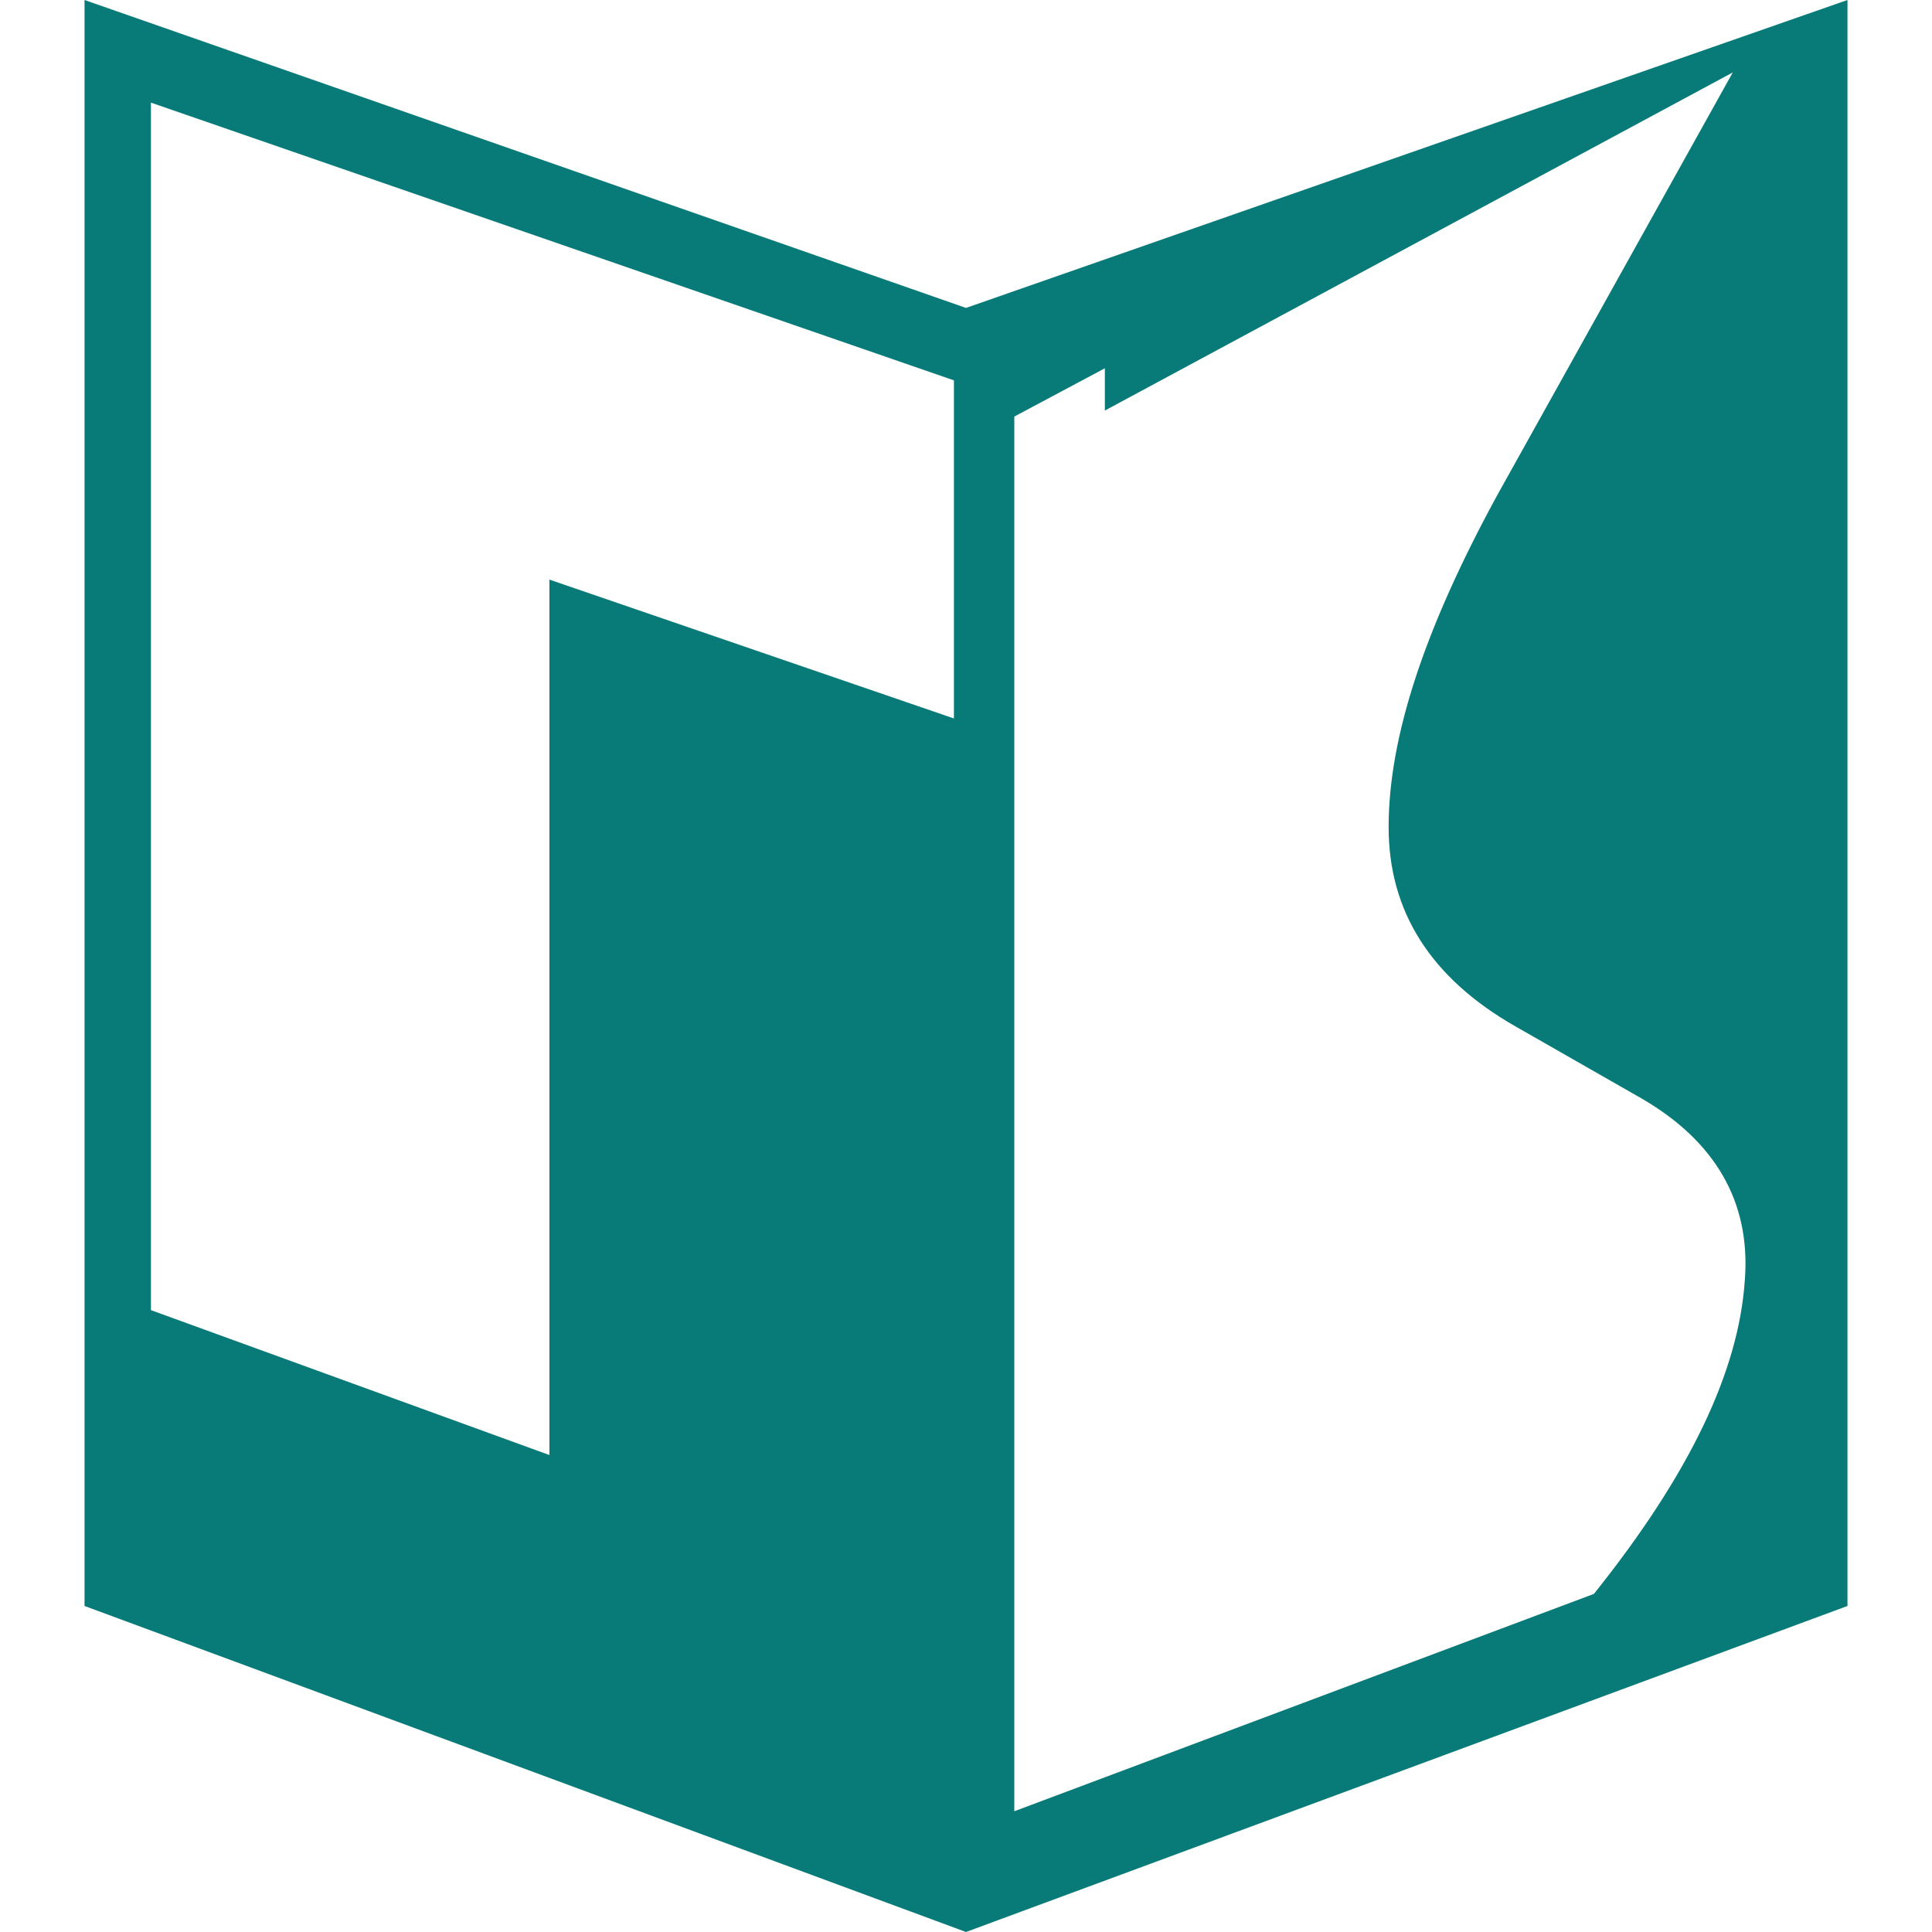
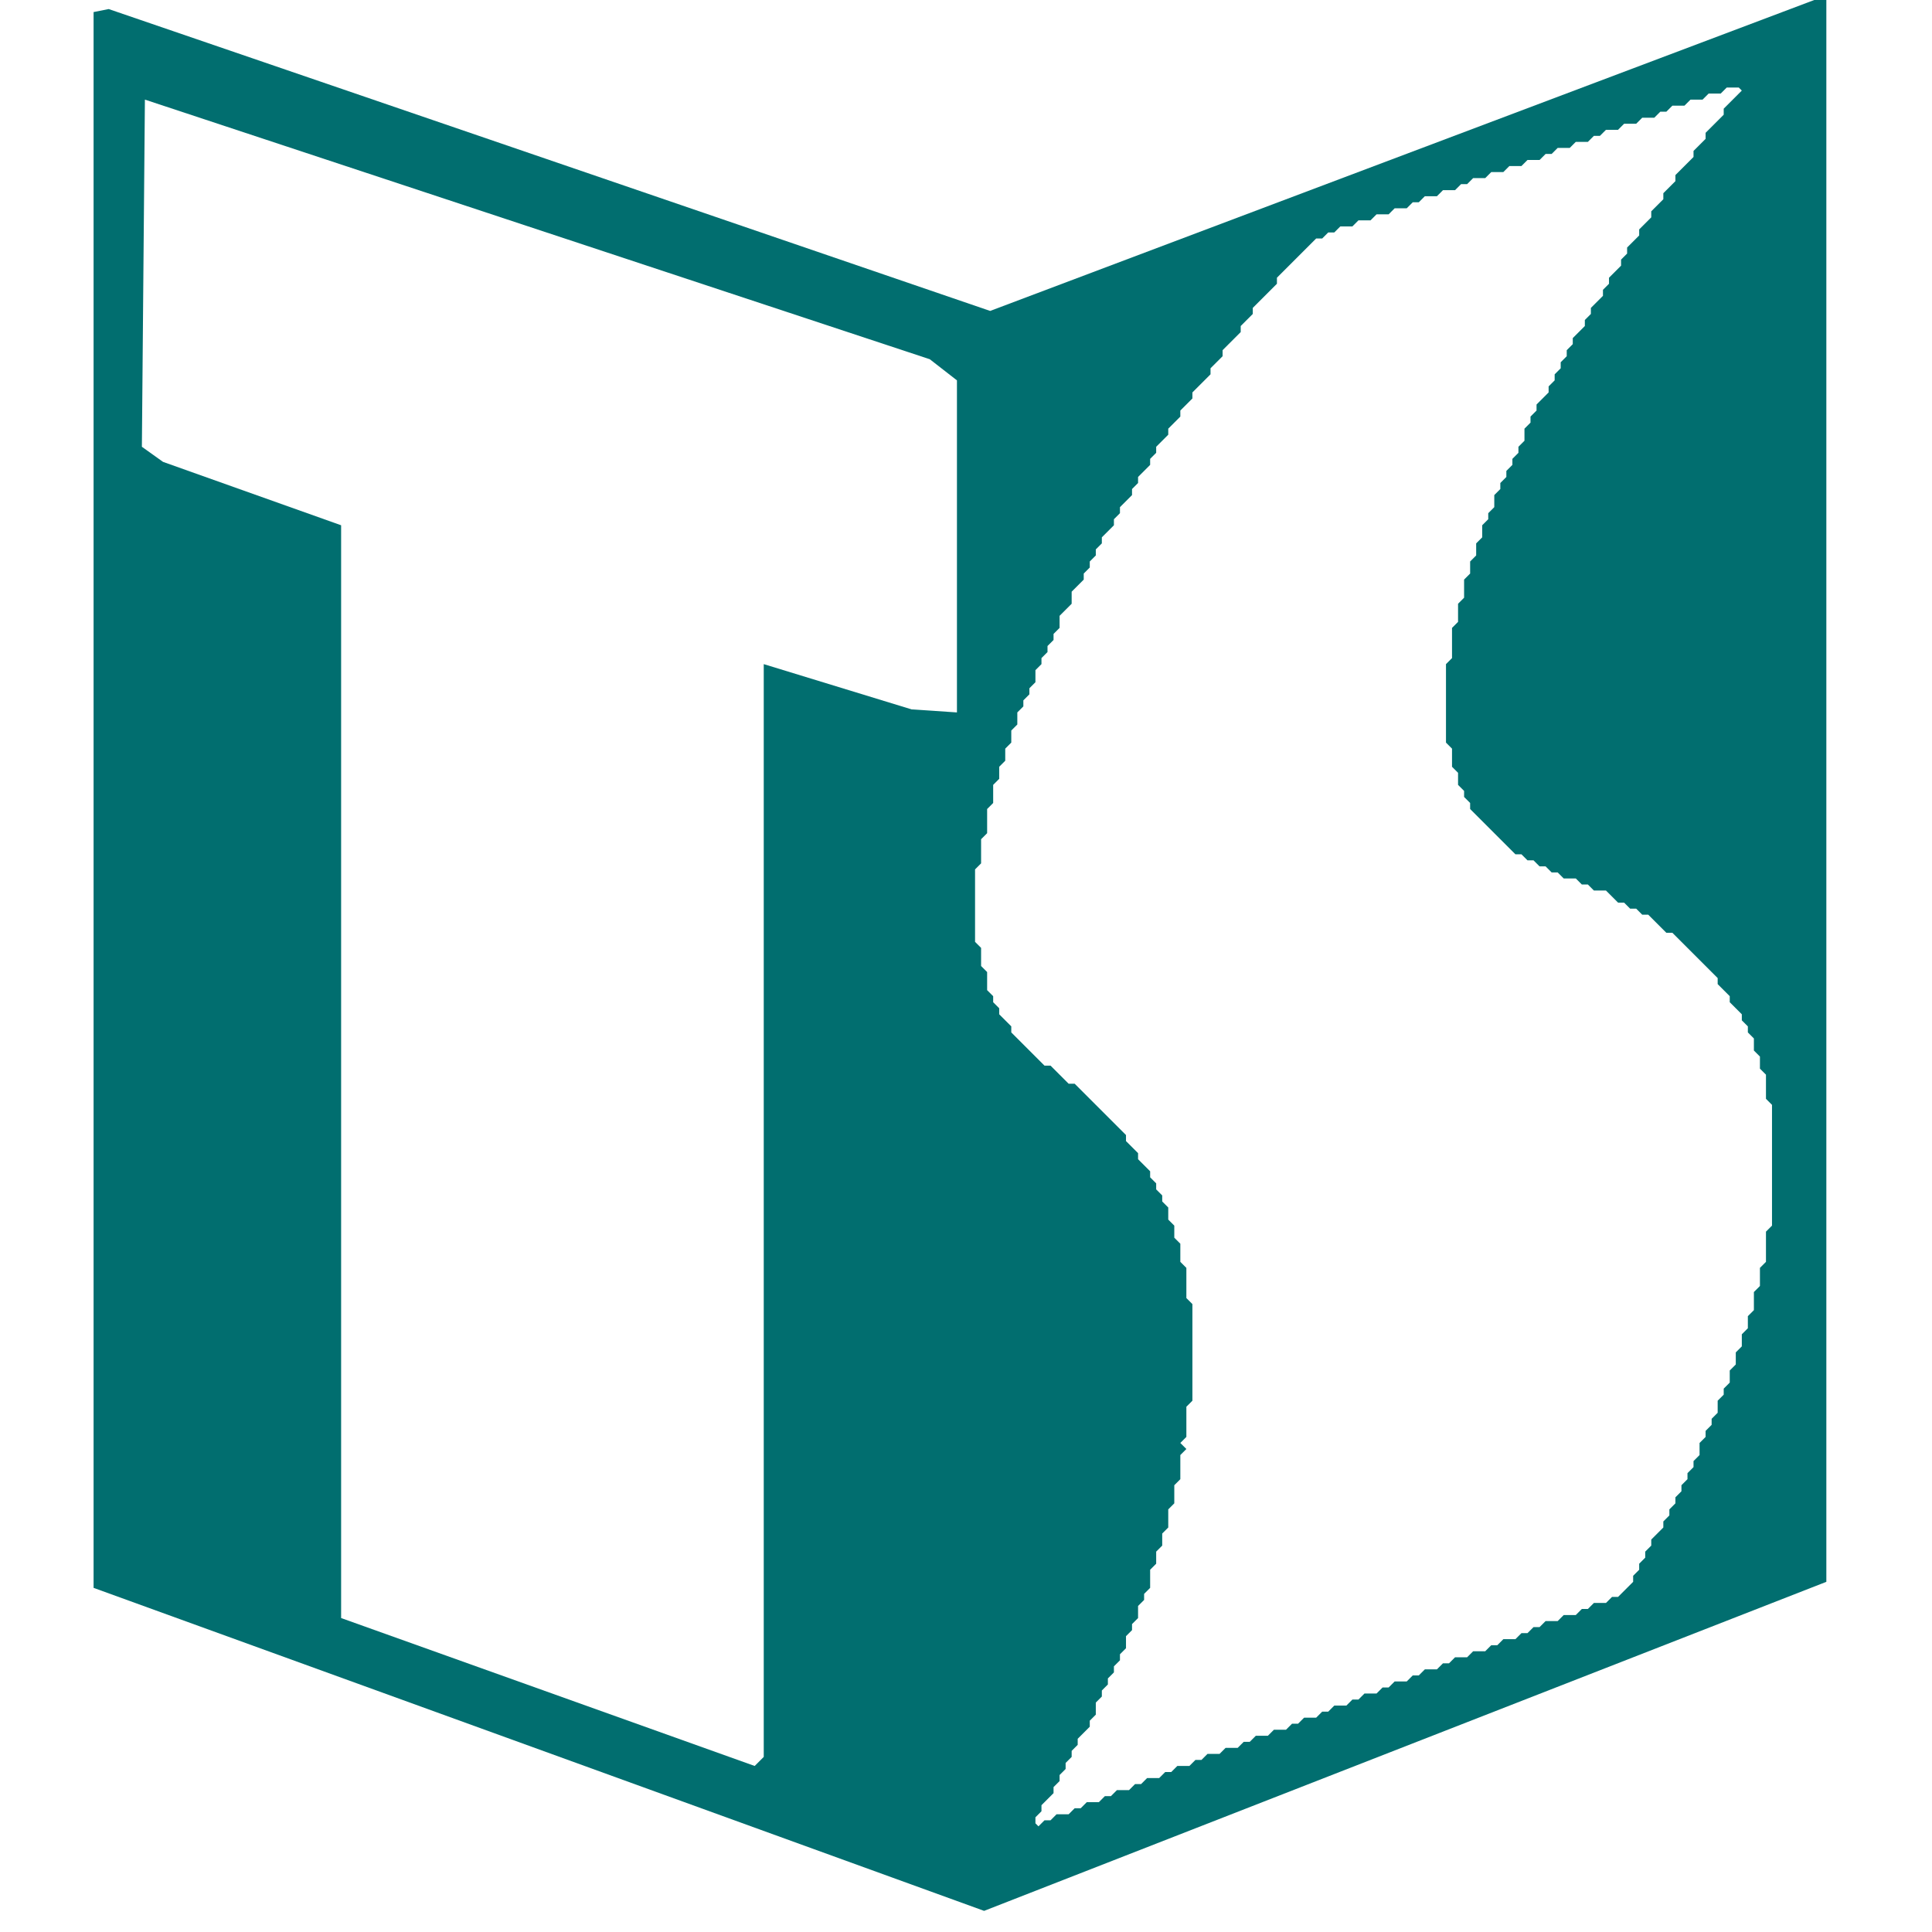
<svg xmlns="http://www.w3.org/2000/svg" viewBox="0 0 320 320" role="img" aria-labelledby="title desc">
  <rect width="320" height="320" fill="#ffffff" />
-   <path fill="#087b78" d="M14 0 160 51 306 0v266l-146 54L14 266V0Z" />
-   <path fill="#ffffff" d="M25 17 158 63v56l-67-23v145l-66-24V17Z" />
-   <path fill="#ffffff" d="M183 68 287 12l-39 70c-12 22-18 40-18 55 0 14 7 25 21 33l21 12c12 7 18 17 17 30-1 15-9 32-25 52l-96 36V69l15-8Z" />
+   <path fill="#016e6f" d="M 302.50 0.00 L 302.50 262.00 L 163.00 316.50 L 15.50 263.00 L 15.50 2.00 L 18.00 1.50 L 164.00 51.50 L 300.50 0.00 Z" />
+   <path fill="#ffffff" d="M 24.00 16.50 L 23.50 74.00 L 27.00 76.50 L 56.50 87.00 L 56.50 268.00 L 125.00 292.50 L 126.50 291.00 L 126.50 110.00 L 151.00 117.50 L 158.50 118.00 L 158.50 63.00 L 154.00 59.50 L 24.00 16.50 Z" />
+   <path fill="#ffffff" d="M 286.00 14.50 L 285.00 15.50 L 283.00 15.50 L 282.00 16.50 L 280.00 16.50 L 279.00 17.50 L 277.00 17.50 L 276.00 18.50 L 275.00 18.50 L 274.00 19.50 L 272.00 19.50 L 271.00 20.50 L 269.00 20.50 L 268.00 21.50 L 266.00 21.50 L 265.00 22.50 L 264.00 22.50 L 263.00 23.50 L 261.00 23.50 L 260.00 24.50 L 258.00 24.50 L 257.00 25.50 L 256.00 25.50 L 255.00 26.50 L 253.00 26.50 L 252.00 27.50 L 250.00 27.50 L 249.00 28.50 L 247.00 28.50 L 246.00 29.50 L 244.00 29.50 L 243.00 30.50 L 242.00 30.50 L 241.00 31.50 L 239.00 31.50 L 238.00 32.50 L 236.00 32.50 L 235.00 33.50 L 234.00 33.50 L 233.00 34.50 L 231.00 34.50 L 230.00 35.50 L 228.00 35.50 L 227.00 36.50 L 225.00 36.50 L 224.00 37.50 L 222.00 37.50 L 221.00 38.50 L 220.00 38.50 L 219.00 39.50 L 218.00 39.50 L 211.50 46.00 L 211.50 47.00 L 207.50 51.00 L 207.50 52.00 L 205.50 54.00 L 205.50 55.00 L 202.50 58.00 L 202.50 59.00 L 200.50 61.00 L 200.50 62.00 L 197.50 65.00 L 197.50 66.00 L 195.50 68.00 L 195.50 69.00 L 193.50 71.00 L 193.50 72.00 L 191.50 74.00 L 191.50 75.00 L 190.50 76.00 L 190.50 77.00 L 188.50 79.00 L 188.50 80.00 L 187.50 81.00 L 187.50 82.00 L 185.50 84.00 L 185.50 85.00 L 184.50 86.00 L 184.50 87.00 L 182.50 89.00 L 182.50 90.00 L 181.50 91.00 L 181.50 92.00 L 180.50 93.00 L 180.50 94.00 L 179.50 95.00 L 179.50 96.00 L 177.50 98.00 L 177.50 100.00 L 175.50 102.00 L 175.50 104.00 L 174.50 105.00 L 174.50 106.00 L 173.50 107.00 L 173.50 108.00 L 172.50 109.00 L 172.50 110.00 L 171.50 111.00 L 171.50 113.00 L 170.50 114.00 L 170.50 115.00 L 169.50 116.00 L 169.50 117.00 L 168.50 118.00 L 168.50 120.00 L 167.50 121.00 L 167.50 123.00 L 166.50 124.00 L 166.50 126.00 L 165.50 127.00 L 165.50 129.00 L 164.50 130.00 L 164.50 133.00 L 163.50 134.00 L 163.50 138.00 L 162.50 139.00 L 162.50 143.00 L 161.50 144.00 L 161.50 156.00 L 162.50 157.00 L 162.50 160.00 L 163.50 161.00 L 163.50 164.00 L 164.50 165.00 L 164.50 166.00 L 165.50 167.00 L 165.50 168.00 L 167.50 170.00 L 167.50 171.00 L 173.00 176.50 L 174.00 176.50 L 177.00 179.50 L 178.00 179.50 L 186.50 188.00 L 186.50 189.00 L 188.50 191.00 L 188.50 192.00 L 190.50 194.00 L 190.50 195.00 L 191.50 196.00 L 191.50 197.00 L 192.50 198.00 L 192.50 199.00 L 193.50 200.00 L 193.50 202.00 L 194.50 203.00 L 194.50 205.00 L 195.50 206.00 L 195.50 209.00 L 196.50 210.00 L 196.50 215.00 L 197.50 216.00 L 197.50 232.00 L 196.50 233.00 L 196.50 238.00 L 195.50 239.00 L 196.50 240.00 L 195.50 241.00 L 195.50 245.00 L 194.50 246.00 L 194.50 249.00 L 193.50 250.00 L 193.50 253.00 L 192.50 254.00 L 192.50 256.00 L 191.50 257.00 L 191.50 259.00 L 190.50 260.00 L 190.50 263.00 L 189.50 264.00 L 189.50 265.00 L 188.50 266.00 L 188.50 268.00 L 187.50 269.00 L 187.50 270.00 L 186.50 271.00 L 186.50 273.00 L 185.50 274.00 L 185.50 275.00 L 184.50 276.00 L 184.50 277.00 L 183.50 278.00 L 183.50 279.00 L 182.50 280.00 L 182.50 281.00 L 181.50 282.00 L 181.50 284.00 L 180.50 285.00 L 180.50 286.00 L 178.50 288.00 L 178.50 289.00 L 177.50 290.00 L 177.50 291.00 L 176.50 292.00 L 176.50 293.00 L 175.50 294.00 L 175.50 295.00 L 174.50 296.00 L 174.50 297.00 L 172.50 299.00 L 172.50 300.00 L 171.50 301.00 L 171.50 302.00 L 172.00 302.50 L 173.00 301.50 L 174.00 301.50 L 175.00 300.50 L 177.00 300.50 L 178.00 299.50 L 179.00 299.50 L 180.00 298.50 L 182.00 298.50 L 183.00 297.50 L 184.00 297.50 L 185.00 296.50 L 187.00 296.50 L 188.00 295.50 L 189.00 295.50 L 190.00 294.50 L 192.00 294.50 L 193.00 293.50 L 194.00 293.50 L 195.00 292.50 L 197.00 292.50 L 198.00 291.50 L 199.00 291.50 L 200.00 290.50 L 202.00 290.50 L 203.00 289.50 L 205.00 289.50 L 206.00 288.50 L 207.00 288.50 L 208.00 287.50 L 210.00 287.50 L 211.00 286.50 L 213.00 286.50 L 214.00 285.50 L 215.00 285.50 L 216.00 284.50 L 218.00 284.50 L 219.00 283.50 L 220.00 283.50 L 221.00 282.50 L 223.00 282.50 L 224.00 281.50 L 225.00 281.50 L 226.00 280.50 L 228.00 280.50 L 229.00 279.50 L 230.00 279.50 L 231.00 278.50 L 233.00 278.50 L 234.00 277.50 L 235.00 277.50 L 236.00 276.50 L 238.00 276.50 L 239.00 275.50 L 240.00 275.50 L 241.00 274.50 L 243.00 274.50 L 244.00 273.50 L 246.00 273.50 L 247.00 272.50 L 248.00 272.50 L 249.00 271.50 L 251.00 271.50 L 252.00 270.50 L 253.00 270.50 L 254.00 269.50 L 255.00 269.50 L 256.00 268.50 L 258.00 268.50 L 259.00 267.50 L 261.00 267.50 L 262.00 266.50 L 263.00 266.50 L 264.00 265.50 L 266.00 265.50 L 267.00 264.50 L 268.00 264.50 L 270.50 262.00 L 270.50 261.00 L 271.50 260.00 L 271.50 259.00 L 272.50 258.00 L 272.50 257.00 L 273.50 256.00 L 273.50 255.00 L 275.50 253.00 L 275.50 252.00 L 276.50 251.00 L 276.50 250.00 L 277.50 249.00 L 277.50 248.00 L 278.50 247.00 L 278.50 246.00 L 279.50 245.00 L 279.50 244.00 L 280.50 243.00 L 280.50 242.00 L 281.50 241.00 L 281.50 239.00 L 282.50 238.00 L 282.50 237.00 L 283.50 236.00 L 283.50 235.00 L 284.50 234.00 L 284.50 232.00 L 285.50 231.00 L 285.50 230.00 L 286.50 229.00 L 286.50 227.00 L 287.50 226.00 L 287.50 224.00 L 288.50 223.00 L 288.50 221.00 L 289.50 220.00 L 289.50 218.00 L 290.50 217.00 L 290.50 214.00 L 291.50 213.00 L 291.50 210.00 L 292.50 209.00 L 292.50 204.00 L 293.50 203.00 L 293.50 183.00 L 292.50 182.00 L 292.50 178.00 L 291.50 177.00 L 291.50 175.00 L 290.50 174.00 L 290.50 172.00 L 289.50 171.00 L 289.50 170.00 L 288.50 169.00 L 288.50 168.00 L 286.50 166.00 L 286.50 165.00 L 284.50 163.00 L 284.50 162.00 L 277.00 154.50 L 276.00 154.50 L 273.00 151.50 L 272.00 151.50 L 271.00 150.50 L 270.00 150.50 L 269.00 149.50 L 268.00 149.50 L 266.00 147.50 L 264.00 147.50 L 263.00 146.50 L 262.00 146.50 L 261.00 145.50 L 259.00 145.50 L 258.00 144.50 L 257.00 144.50 L 256.00 143.50 L 255.00 143.50 L 254.00 142.50 L 253.00 142.50 L 252.00 141.50 L 251.00 141.50 L 243.50 134.00 L 243.50 133.00 L 242.50 132.00 L 242.50 131.00 L 241.50 130.00 L 241.50 128.00 L 240.50 127.00 L 240.50 124.00 L 239.50 123.00 L 239.50 110.00 L 240.50 109.00 L 240.50 104.00 L 241.50 103.00 L 241.50 100.00 L 242.50 99.00 L 242.50 96.00 L 243.50 95.00 L 243.50 93.00 L 244.50 92.00 L 244.50 90.00 L 245.50 89.00 L 245.50 87.00 L 246.50 86.00 L 246.50 85.00 L 247.50 84.00 L 247.50 82.00 L 248.50 81.00 L 248.50 80.00 L 249.50 79.00 L 249.50 78.00 L 250.50 77.00 L 250.50 76.00 L 251.50 75.00 L 251.50 74.00 L 252.50 73.00 L 252.50 71.00 L 253.50 70.00 L 253.50 69.00 L 254.50 68.00 L 254.50 67.00 L 256.50 65.00 L 256.50 64.00 L 257.50 63.00 L 257.50 62.00 L 258.50 61.00 L 258.50 60.00 L 259.50 59.00 L 259.50 58.00 L 260.50 57.00 L 260.50 56.00 L 262.50 54.00 L 262.50 53.00 L 263.50 52.00 L 263.50 51.00 L 265.50 49.00 L 265.50 48.00 L 266.50 47.00 L 266.50 46.00 L 268.50 44.00 L 268.50 43.00 L 269.50 42.00 L 269.50 41.00 L 271.50 39.00 L 271.50 38.00 L 273.50 36.00 L 273.50 35.00 L 275.50 33.00 L 275.50 32.00 L 277.50 30.00 L 277.50 29.00 L 280.50 26.00 L 280.50 25.00 L 282.50 23.00 L 282.50 22.00 L 285.50 19.00 L 285.50 18.00 L 288.50 15.00 L 288.00 14.50 L 286.00 14.50 Z" />
</svg>
